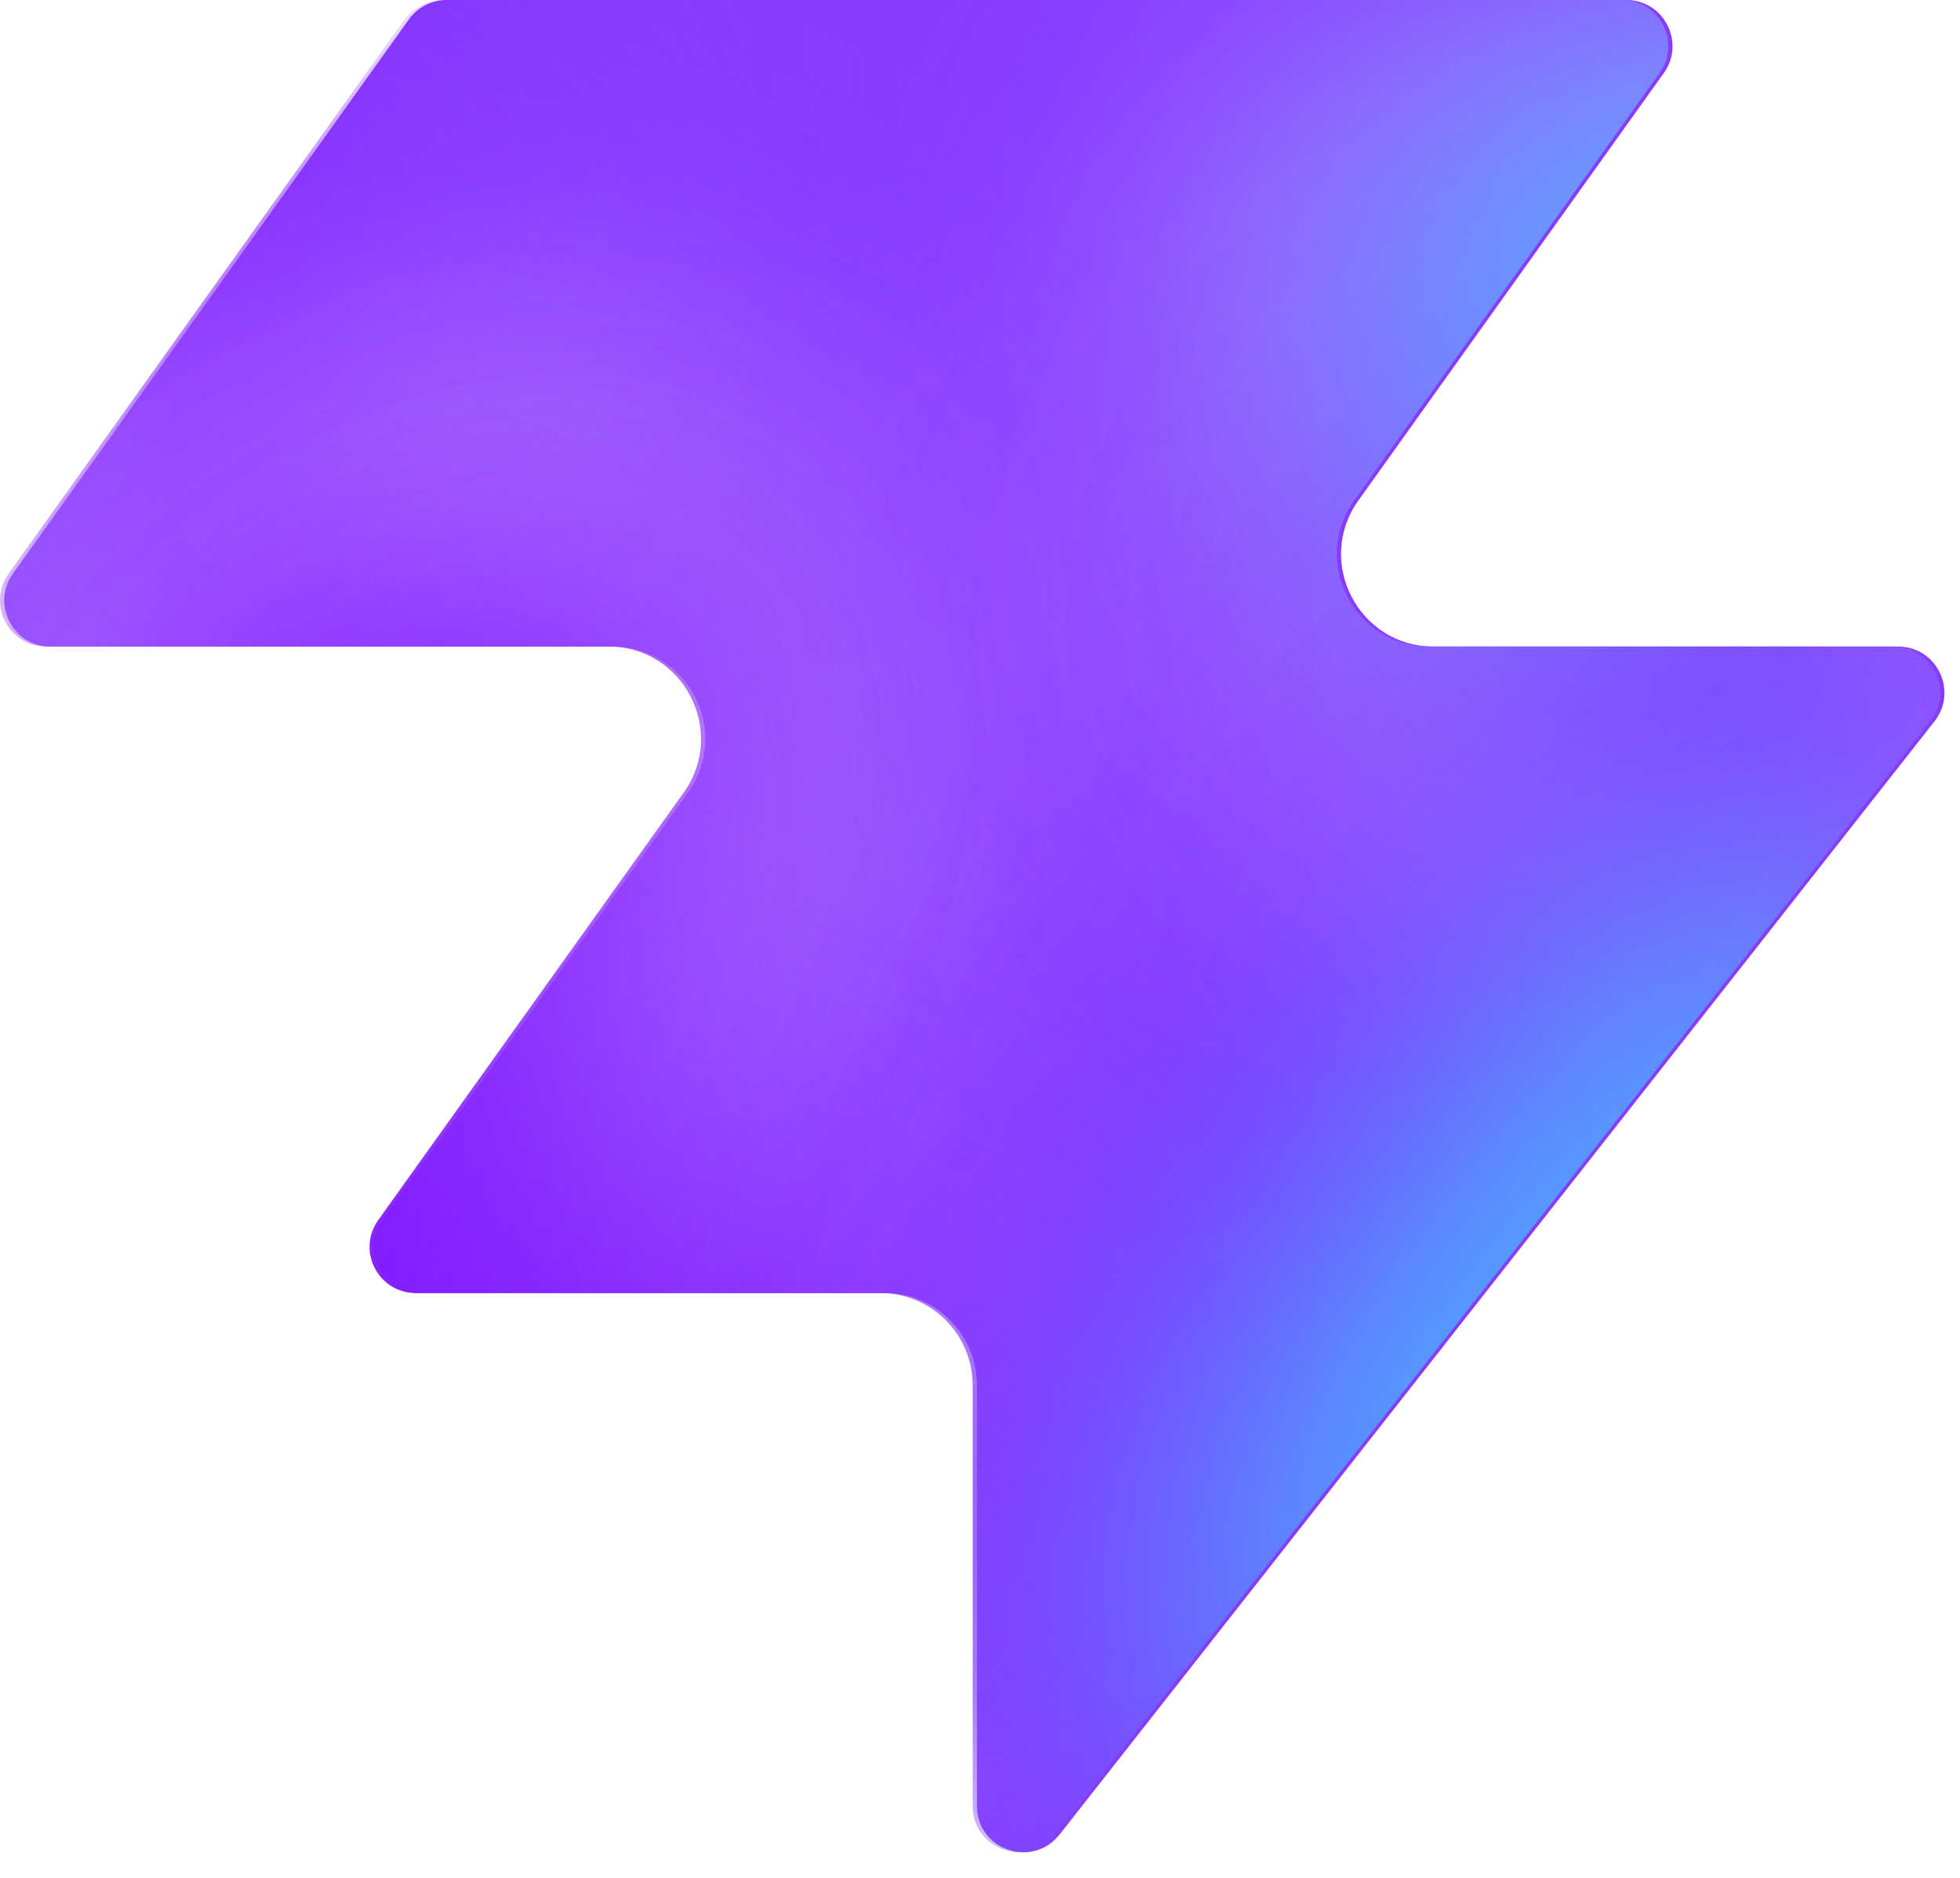
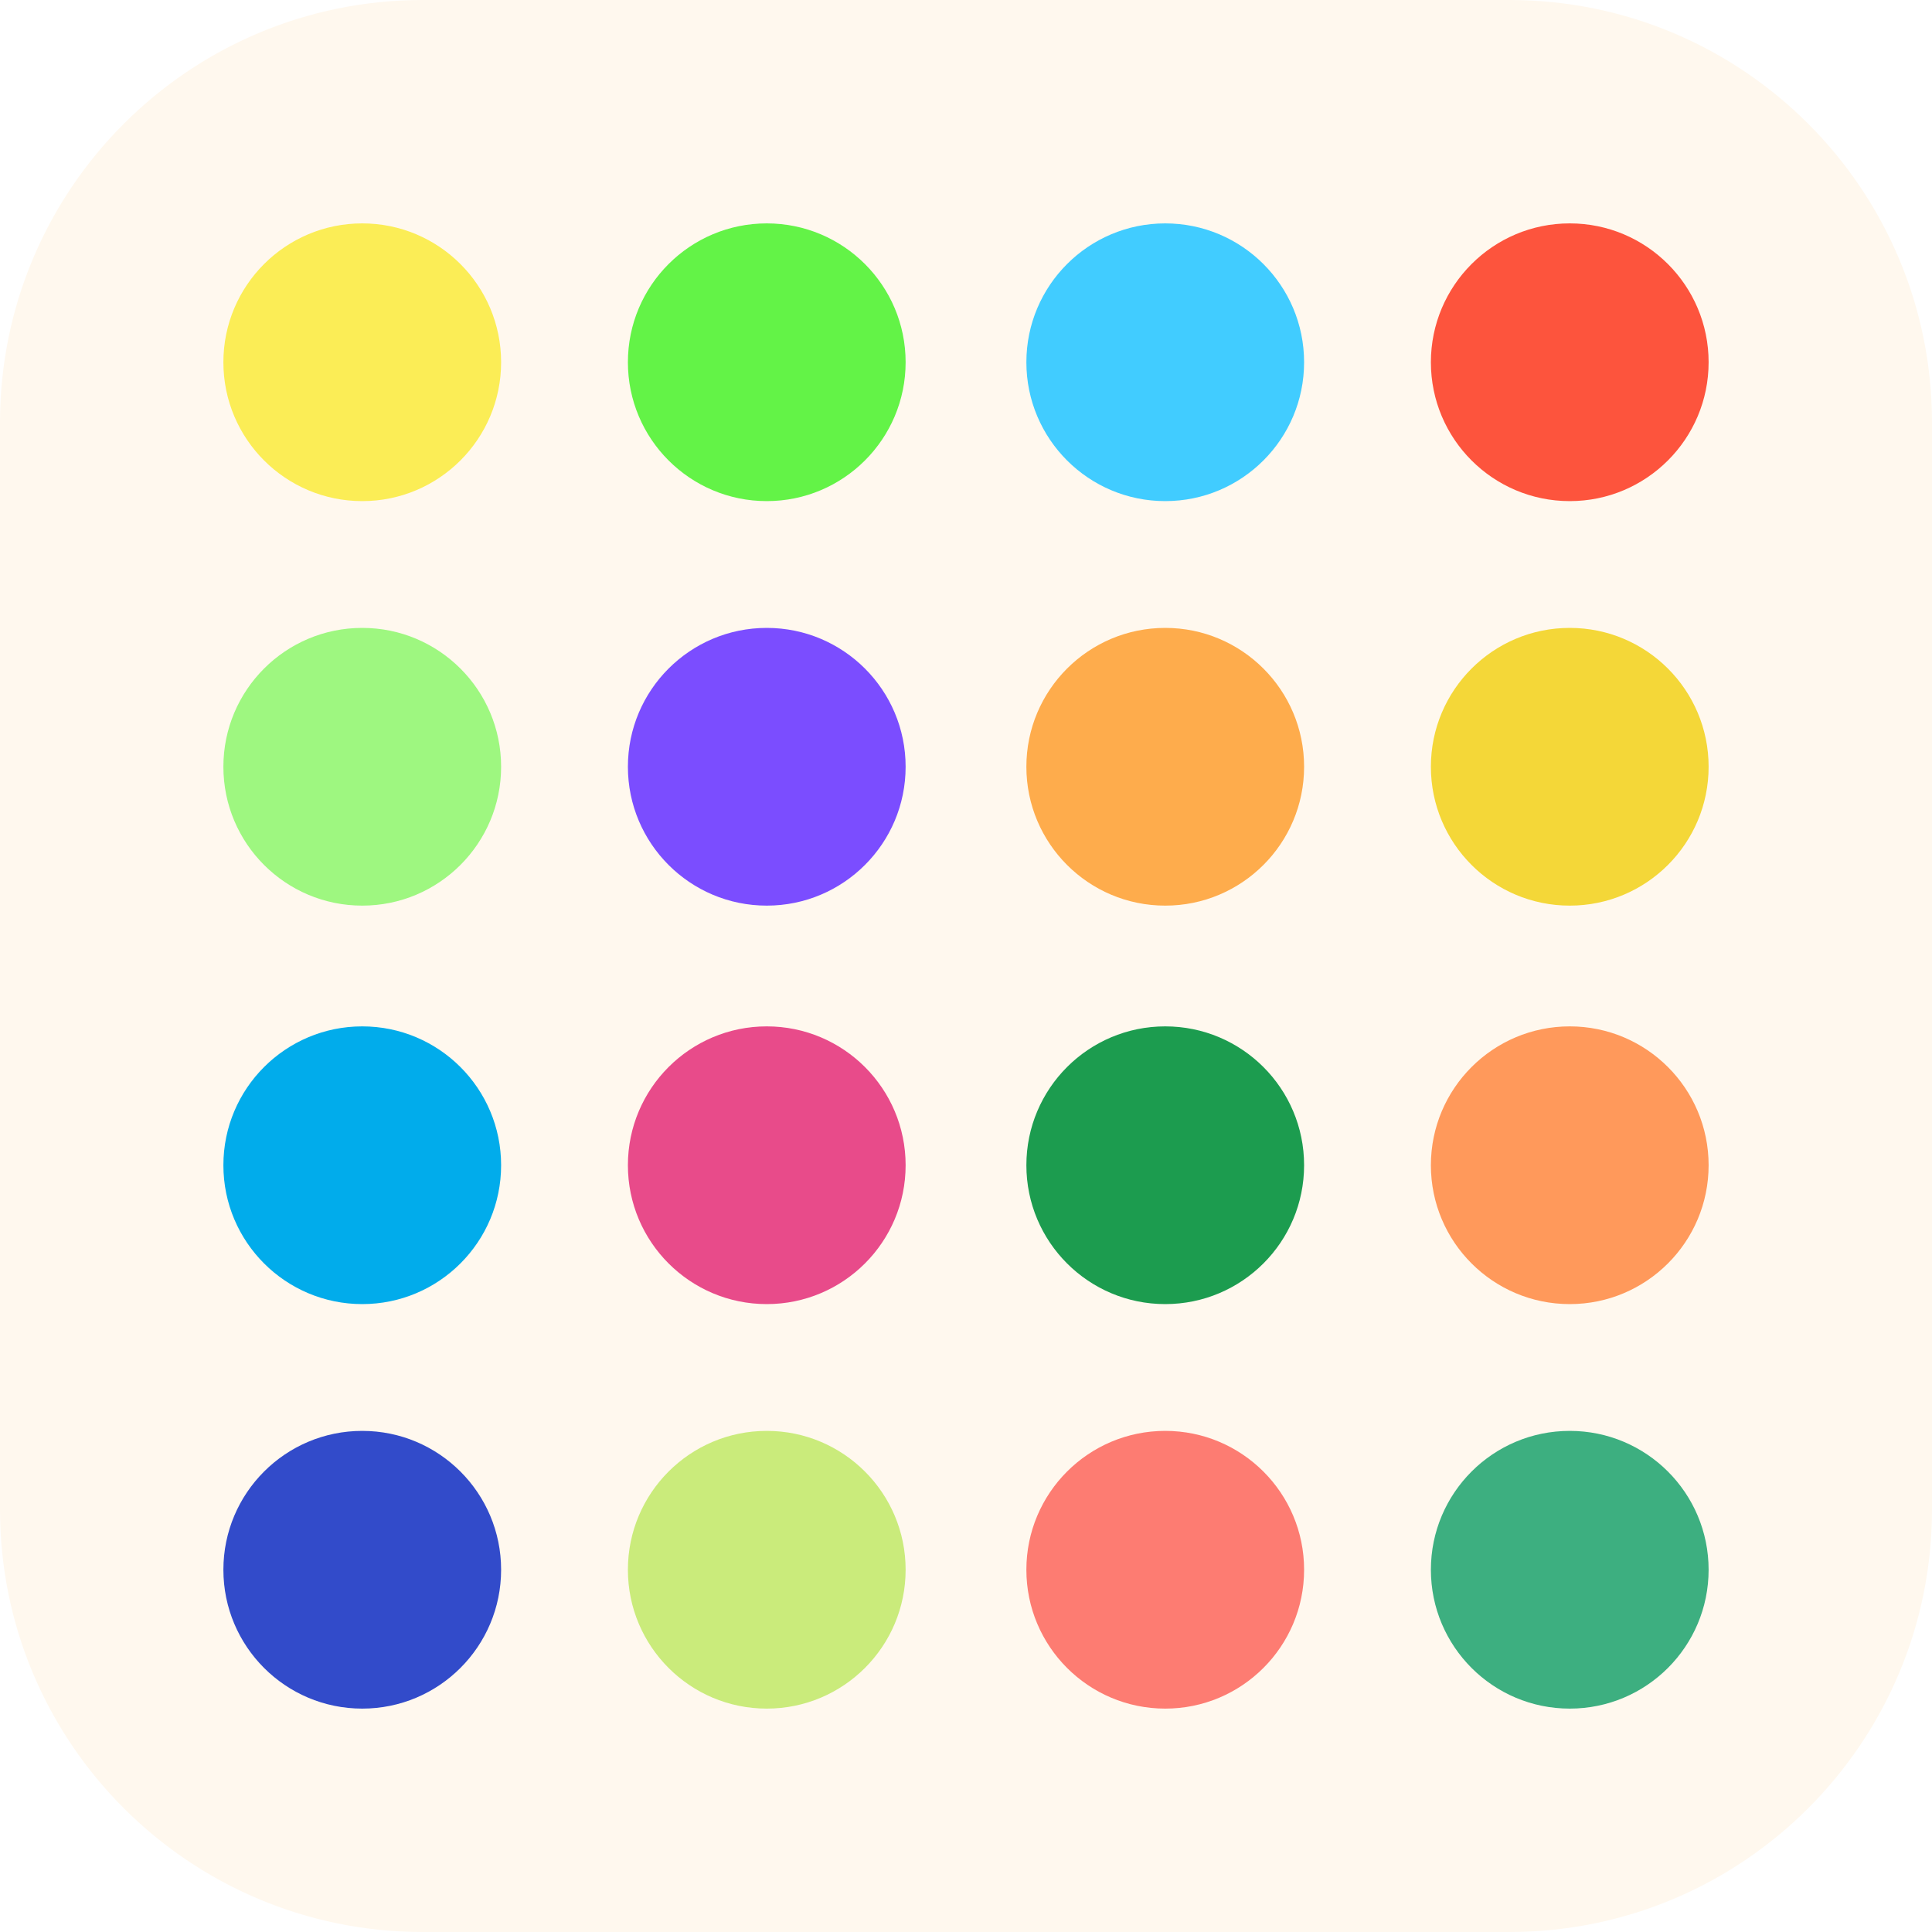
- <svg xmlns="http://www.w3.org/2000/svg" width="48" height="46" fill="none" viewBox="0 0 48 46">
-   <path fill="#863bff" d="M25.946 44.938c-.664.845-2.021.375-2.021-.698V33.937a2.26 2.26 0 0 0-2.262-2.262H10.287c-.92 0-1.456-1.04-.92-1.788l7.48-10.471c1.07-1.497 0-3.578-1.842-3.578H1.237c-.92 0-1.456-1.04-.92-1.788L10.013.474c.214-.297.556-.474.92-.474h28.894c.92 0 1.456 1.04.92 1.788l-7.48 10.471c-1.07 1.498 0 3.579 1.842 3.579h11.377c.943 0 1.473 1.088.89 1.83L25.947 44.94z" style="fill:#863bff;fill:color(display-p3 .525 .23 1);fill-opacity:1" />
-   <mask id="a" width="48" height="46" x="0" y="0" maskUnits="userSpaceOnUse" style="mask-type:alpha">
-     <path fill="#000" d="M25.842 44.938c-.664.844-2.021.375-2.021-.698V33.937a2.26 2.26 0 0 0-2.262-2.262H10.183c-.92 0-1.456-1.04-.92-1.788l7.48-10.471c1.07-1.498 0-3.579-1.842-3.579H1.133c-.92 0-1.456-1.04-.92-1.787L9.91.473c.214-.297.556-.474.92-.474h28.894c.92 0 1.456 1.04.92 1.788l-7.48 10.471c-1.07 1.498 0 3.578 1.842 3.578h11.377c.943 0 1.473 1.088.89 1.832L25.843 44.94z" style="fill:#000;fill-opacity:1" />
-   </mask>
-   <g mask="url(#a)">
-     <g filter="url(#b)">
-       <ellipse cx="5.508" cy="14.704" fill="#ede6ff" rx="5.508" ry="14.704" style="fill:#ede6ff;fill:color(display-p3 .927 .903 1);fill-opacity:1" transform="matrix(.00324 1 1 -.00324 -4.47 31.516)" />
-     </g>
-     <g filter="url(#c)">
-       <ellipse cx="10.399" cy="29.851" fill="#ede6ff" rx="10.399" ry="29.851" style="fill:#ede6ff;fill:color(display-p3 .927 .903 1);fill-opacity:1" transform="matrix(.00324 1 1 -.00324 -39.328 7.883)" />
-     </g>
-     <g filter="url(#d)">
-       <ellipse cx="5.508" cy="30.487" fill="#7e14ff" rx="5.508" ry="30.487" style="fill:#7e14ff;fill:color(display-p3 .492 .077 1);fill-opacity:1" transform="rotate(89.814 -25.913 -14.639)scale(1 -1)" />
-     </g>
-     <g filter="url(#e)">
-       <ellipse cx="5.508" cy="30.599" fill="#7e14ff" rx="5.508" ry="30.599" style="fill:#7e14ff;fill:color(display-p3 .492 .077 1);fill-opacity:1" transform="rotate(89.814 -32.644 -3.334)scale(1 -1)" />
-     </g>
-     <g filter="url(#f)">
-       <ellipse cx="5.508" cy="30.599" fill="#7e14ff" rx="5.508" ry="30.599" style="fill:#7e14ff;fill:color(display-p3 .492 .077 1);fill-opacity:1" transform="matrix(.00324 1 1 -.00324 -34.34 30.47)" />
-     </g>
-     <g filter="url(#g)">
-       <ellipse cx="14.072" cy="22.078" fill="#ede6ff" rx="14.072" ry="22.078" style="fill:#ede6ff;fill:color(display-p3 .927 .903 1);fill-opacity:1" transform="rotate(93.35 24.506 48.493)scale(-1 1)" />
-     </g>
-     <g filter="url(#h)">
-       <ellipse cx="3.47" cy="21.501" fill="#7e14ff" rx="3.47" ry="21.501" style="fill:#7e14ff;fill:color(display-p3 .492 .077 1);fill-opacity:1" transform="rotate(89.009 28.708 47.59)scale(-1 1)" />
-     </g>
-     <g filter="url(#i)">
-       <ellipse cx="3.47" cy="21.501" fill="#7e14ff" rx="3.47" ry="21.501" style="fill:#7e14ff;fill:color(display-p3 .492 .077 1);fill-opacity:1" transform="rotate(89.009 28.708 47.59)scale(-1 1)" />
-     </g>
-     <g filter="url(#j)">
-       <ellipse cx=".387" cy="8.972" fill="#7e14ff" rx="4.407" ry="29.108" style="fill:#7e14ff;fill:color(display-p3 .492 .077 1);fill-opacity:1" transform="rotate(39.51 .387 8.972)" />
-     </g>
-     <g filter="url(#k)">
-       <ellipse cx="47.523" cy="-6.092" fill="#7e14ff" rx="4.407" ry="29.108" style="fill:#7e14ff;fill:color(display-p3 .492 .077 1);fill-opacity:1" transform="rotate(37.892 47.523 -6.092)" />
-     </g>
-     <g filter="url(#l)">
-       <ellipse cx="41.412" cy="6.333" fill="#47bfff" rx="5.971" ry="9.665" style="fill:#47bfff;fill:color(display-p3 .28 .748 1);fill-opacity:1" transform="rotate(37.892 41.412 6.333)" />
-     </g>
-     <g filter="url(#m)">
-       <ellipse cx="-1.879" cy="38.332" fill="#7e14ff" rx="4.407" ry="29.108" style="fill:#7e14ff;fill:color(display-p3 .492 .077 1);fill-opacity:1" transform="rotate(37.892 -1.88 38.332)" />
-     </g>
-     <g filter="url(#n)">
-       <ellipse cx="-1.879" cy="38.332" fill="#7e14ff" rx="4.407" ry="29.108" style="fill:#7e14ff;fill:color(display-p3 .492 .077 1);fill-opacity:1" transform="rotate(37.892 -1.88 38.332)" />
-     </g>
-     <g filter="url(#o)">
-       <ellipse cx="35.651" cy="29.907" fill="#7e14ff" rx="4.407" ry="29.108" style="fill:#7e14ff;fill:color(display-p3 .492 .077 1);fill-opacity:1" transform="rotate(37.892 35.651 29.907)" />
-     </g>
-     <g filter="url(#p)">
-       <ellipse cx="38.418" cy="32.4" fill="#47bfff" rx="5.971" ry="15.297" style="fill:#47bfff;fill:color(display-p3 .28 .748 1);fill-opacity:1" transform="rotate(37.892 38.418 32.4)" />
-     </g>
+ <svg xmlns="http://www.w3.org/2000/svg" viewBox="0 0 32 32">
+   <rect width="32" height="32" rx="7" fill="#fff8ee" />
+   <g>
+     <circle cx="6" cy="6" r="2.3" fill="#FBED56" />
+     <circle cx="12.7" cy="6" r="2.3" fill="#63F347" />
+     <circle cx="19.3" cy="6" r="2.3" fill="#41CCFF" />
+     <circle cx="26" cy="6" r="2.3" fill="#FD543D" />
+     <circle cx="6" cy="12.7" r="2.3" fill="#9EF780" />
+     <circle cx="12.7" cy="12.7" r="2.3" fill="#7B4DFF" />
+     <circle cx="19.3" cy="12.7" r="2.3" fill="#FEAC4C" />
+     <circle cx="26" cy="12.7" r="2.3" fill="#F4D738" />
+     <circle cx="6" cy="19.3" r="2.3" fill="#01ACEB" />
+     <circle cx="12.7" cy="19.3" r="2.3" fill="#E84B8A" />
+     <circle cx="19.3" cy="19.3" r="2.3" fill="#1C9C4F" />
+     <circle cx="26" cy="19.3" r="2.3" fill="#FF995B" />
+     <circle cx="6" cy="26" r="2.3" fill="#324BCA" />
+     <circle cx="12.7" cy="26" r="2.3" fill="#CAEB7B" />
+     <circle cx="19.3" cy="26" r="2.3" fill="#FD7C72" />
+     <circle cx="26" cy="26" r="2.3" fill="#3DAF80" />
  </g>
-   <defs>
-     <filter id="b" width="60.045" height="41.654" x="-19.77" y="16.149" color-interpolation-filters="sRGB" filterUnits="userSpaceOnUse">
-       <feFlood flood-opacity="0" result="BackgroundImageFix" />
-       <feBlend in="SourceGraphic" in2="BackgroundImageFix" result="shape" />
-       <feGaussianBlur result="effect1_foregroundBlur_2002_17158" stdDeviation="7.659" />
-     </filter>
-     <filter id="c" width="90.34" height="51.437" x="-54.613" y="-7.533" color-interpolation-filters="sRGB" filterUnits="userSpaceOnUse">
-       <feFlood flood-opacity="0" result="BackgroundImageFix" />
-       <feBlend in="SourceGraphic" in2="BackgroundImageFix" result="shape" />
-       <feGaussianBlur result="effect1_foregroundBlur_2002_17158" stdDeviation="7.659" />
-     </filter>
-     <filter id="d" width="79.355" height="29.4" x="-49.64" y="2.03" color-interpolation-filters="sRGB" filterUnits="userSpaceOnUse">
-       <feFlood flood-opacity="0" result="BackgroundImageFix" />
-       <feBlend in="SourceGraphic" in2="BackgroundImageFix" result="shape" />
-       <feGaussianBlur result="effect1_foregroundBlur_2002_17158" stdDeviation="4.596" />
-     </filter>
-     <filter id="e" width="79.579" height="29.4" x="-45.045" y="20.029" color-interpolation-filters="sRGB" filterUnits="userSpaceOnUse">
-       <feFlood flood-opacity="0" result="BackgroundImageFix" />
-       <feBlend in="SourceGraphic" in2="BackgroundImageFix" result="shape" />
-       <feGaussianBlur result="effect1_foregroundBlur_2002_17158" stdDeviation="4.596" />
-     </filter>
-     <filter id="f" width="79.579" height="29.4" x="-43.513" y="21.178" color-interpolation-filters="sRGB" filterUnits="userSpaceOnUse">
-       <feFlood flood-opacity="0" result="BackgroundImageFix" />
-       <feBlend in="SourceGraphic" in2="BackgroundImageFix" result="shape" />
-       <feGaussianBlur result="effect1_foregroundBlur_2002_17158" stdDeviation="4.596" />
-     </filter>
-     <filter id="g" width="74.749" height="58.852" x="15.756" y="-17.901" color-interpolation-filters="sRGB" filterUnits="userSpaceOnUse">
-       <feFlood flood-opacity="0" result="BackgroundImageFix" />
-       <feBlend in="SourceGraphic" in2="BackgroundImageFix" result="shape" />
-       <feGaussianBlur result="effect1_foregroundBlur_2002_17158" stdDeviation="7.659" />
-     </filter>
-     <filter id="h" width="61.377" height="25.362" x="23.548" y="2.284" color-interpolation-filters="sRGB" filterUnits="userSpaceOnUse">
-       <feFlood flood-opacity="0" result="BackgroundImageFix" />
-       <feBlend in="SourceGraphic" in2="BackgroundImageFix" result="shape" />
-       <feGaussianBlur result="effect1_foregroundBlur_2002_17158" stdDeviation="4.596" />
-     </filter>
-     <filter id="i" width="61.377" height="25.362" x="23.548" y="2.284" color-interpolation-filters="sRGB" filterUnits="userSpaceOnUse">
-       <feFlood flood-opacity="0" result="BackgroundImageFix" />
-       <feBlend in="SourceGraphic" in2="BackgroundImageFix" result="shape" />
-       <feGaussianBlur result="effect1_foregroundBlur_2002_17158" stdDeviation="4.596" />
-     </filter>
-     <filter id="j" width="56.045" height="63.649" x="-27.636" y="-22.853" color-interpolation-filters="sRGB" filterUnits="userSpaceOnUse">
-       <feFlood flood-opacity="0" result="BackgroundImageFix" />
-       <feBlend in="SourceGraphic" in2="BackgroundImageFix" result="shape" />
-       <feGaussianBlur result="effect1_foregroundBlur_2002_17158" stdDeviation="4.596" />
-     </filter>
-     <filter id="k" width="54.814" height="64.646" x="20.116" y="-38.415" color-interpolation-filters="sRGB" filterUnits="userSpaceOnUse">
-       <feFlood flood-opacity="0" result="BackgroundImageFix" />
-       <feBlend in="SourceGraphic" in2="BackgroundImageFix" result="shape" />
-       <feGaussianBlur result="effect1_foregroundBlur_2002_17158" stdDeviation="4.596" />
-     </filter>
-     <filter id="l" width="33.541" height="35.313" x="24.641" y="-11.323" color-interpolation-filters="sRGB" filterUnits="userSpaceOnUse">
-       <feFlood flood-opacity="0" result="BackgroundImageFix" />
-       <feBlend in="SourceGraphic" in2="BackgroundImageFix" result="shape" />
-       <feGaussianBlur result="effect1_foregroundBlur_2002_17158" stdDeviation="4.596" />
-     </filter>
-     <filter id="m" width="54.814" height="64.646" x="-29.286" y="6.009" color-interpolation-filters="sRGB" filterUnits="userSpaceOnUse">
-       <feFlood flood-opacity="0" result="BackgroundImageFix" />
-       <feBlend in="SourceGraphic" in2="BackgroundImageFix" result="shape" />
-       <feGaussianBlur result="effect1_foregroundBlur_2002_17158" stdDeviation="4.596" />
-     </filter>
-     <filter id="n" width="54.814" height="64.646" x="-29.286" y="6.009" color-interpolation-filters="sRGB" filterUnits="userSpaceOnUse">
-       <feFlood flood-opacity="0" result="BackgroundImageFix" />
-       <feBlend in="SourceGraphic" in2="BackgroundImageFix" result="shape" />
-       <feGaussianBlur result="effect1_foregroundBlur_2002_17158" stdDeviation="4.596" />
-     </filter>
-     <filter id="o" width="54.814" height="64.646" x="8.244" y="-2.416" color-interpolation-filters="sRGB" filterUnits="userSpaceOnUse">
-       <feFlood flood-opacity="0" result="BackgroundImageFix" />
-       <feBlend in="SourceGraphic" in2="BackgroundImageFix" result="shape" />
-       <feGaussianBlur result="effect1_foregroundBlur_2002_17158" stdDeviation="4.596" />
-     </filter>
-     <filter id="p" width="39.409" height="43.623" x="18.713" y="10.588" color-interpolation-filters="sRGB" filterUnits="userSpaceOnUse">
-       <feFlood flood-opacity="0" result="BackgroundImageFix" />
-       <feBlend in="SourceGraphic" in2="BackgroundImageFix" result="shape" />
-       <feGaussianBlur result="effect1_foregroundBlur_2002_17158" stdDeviation="4.596" />
-     </filter>
-   </defs>
</svg>
